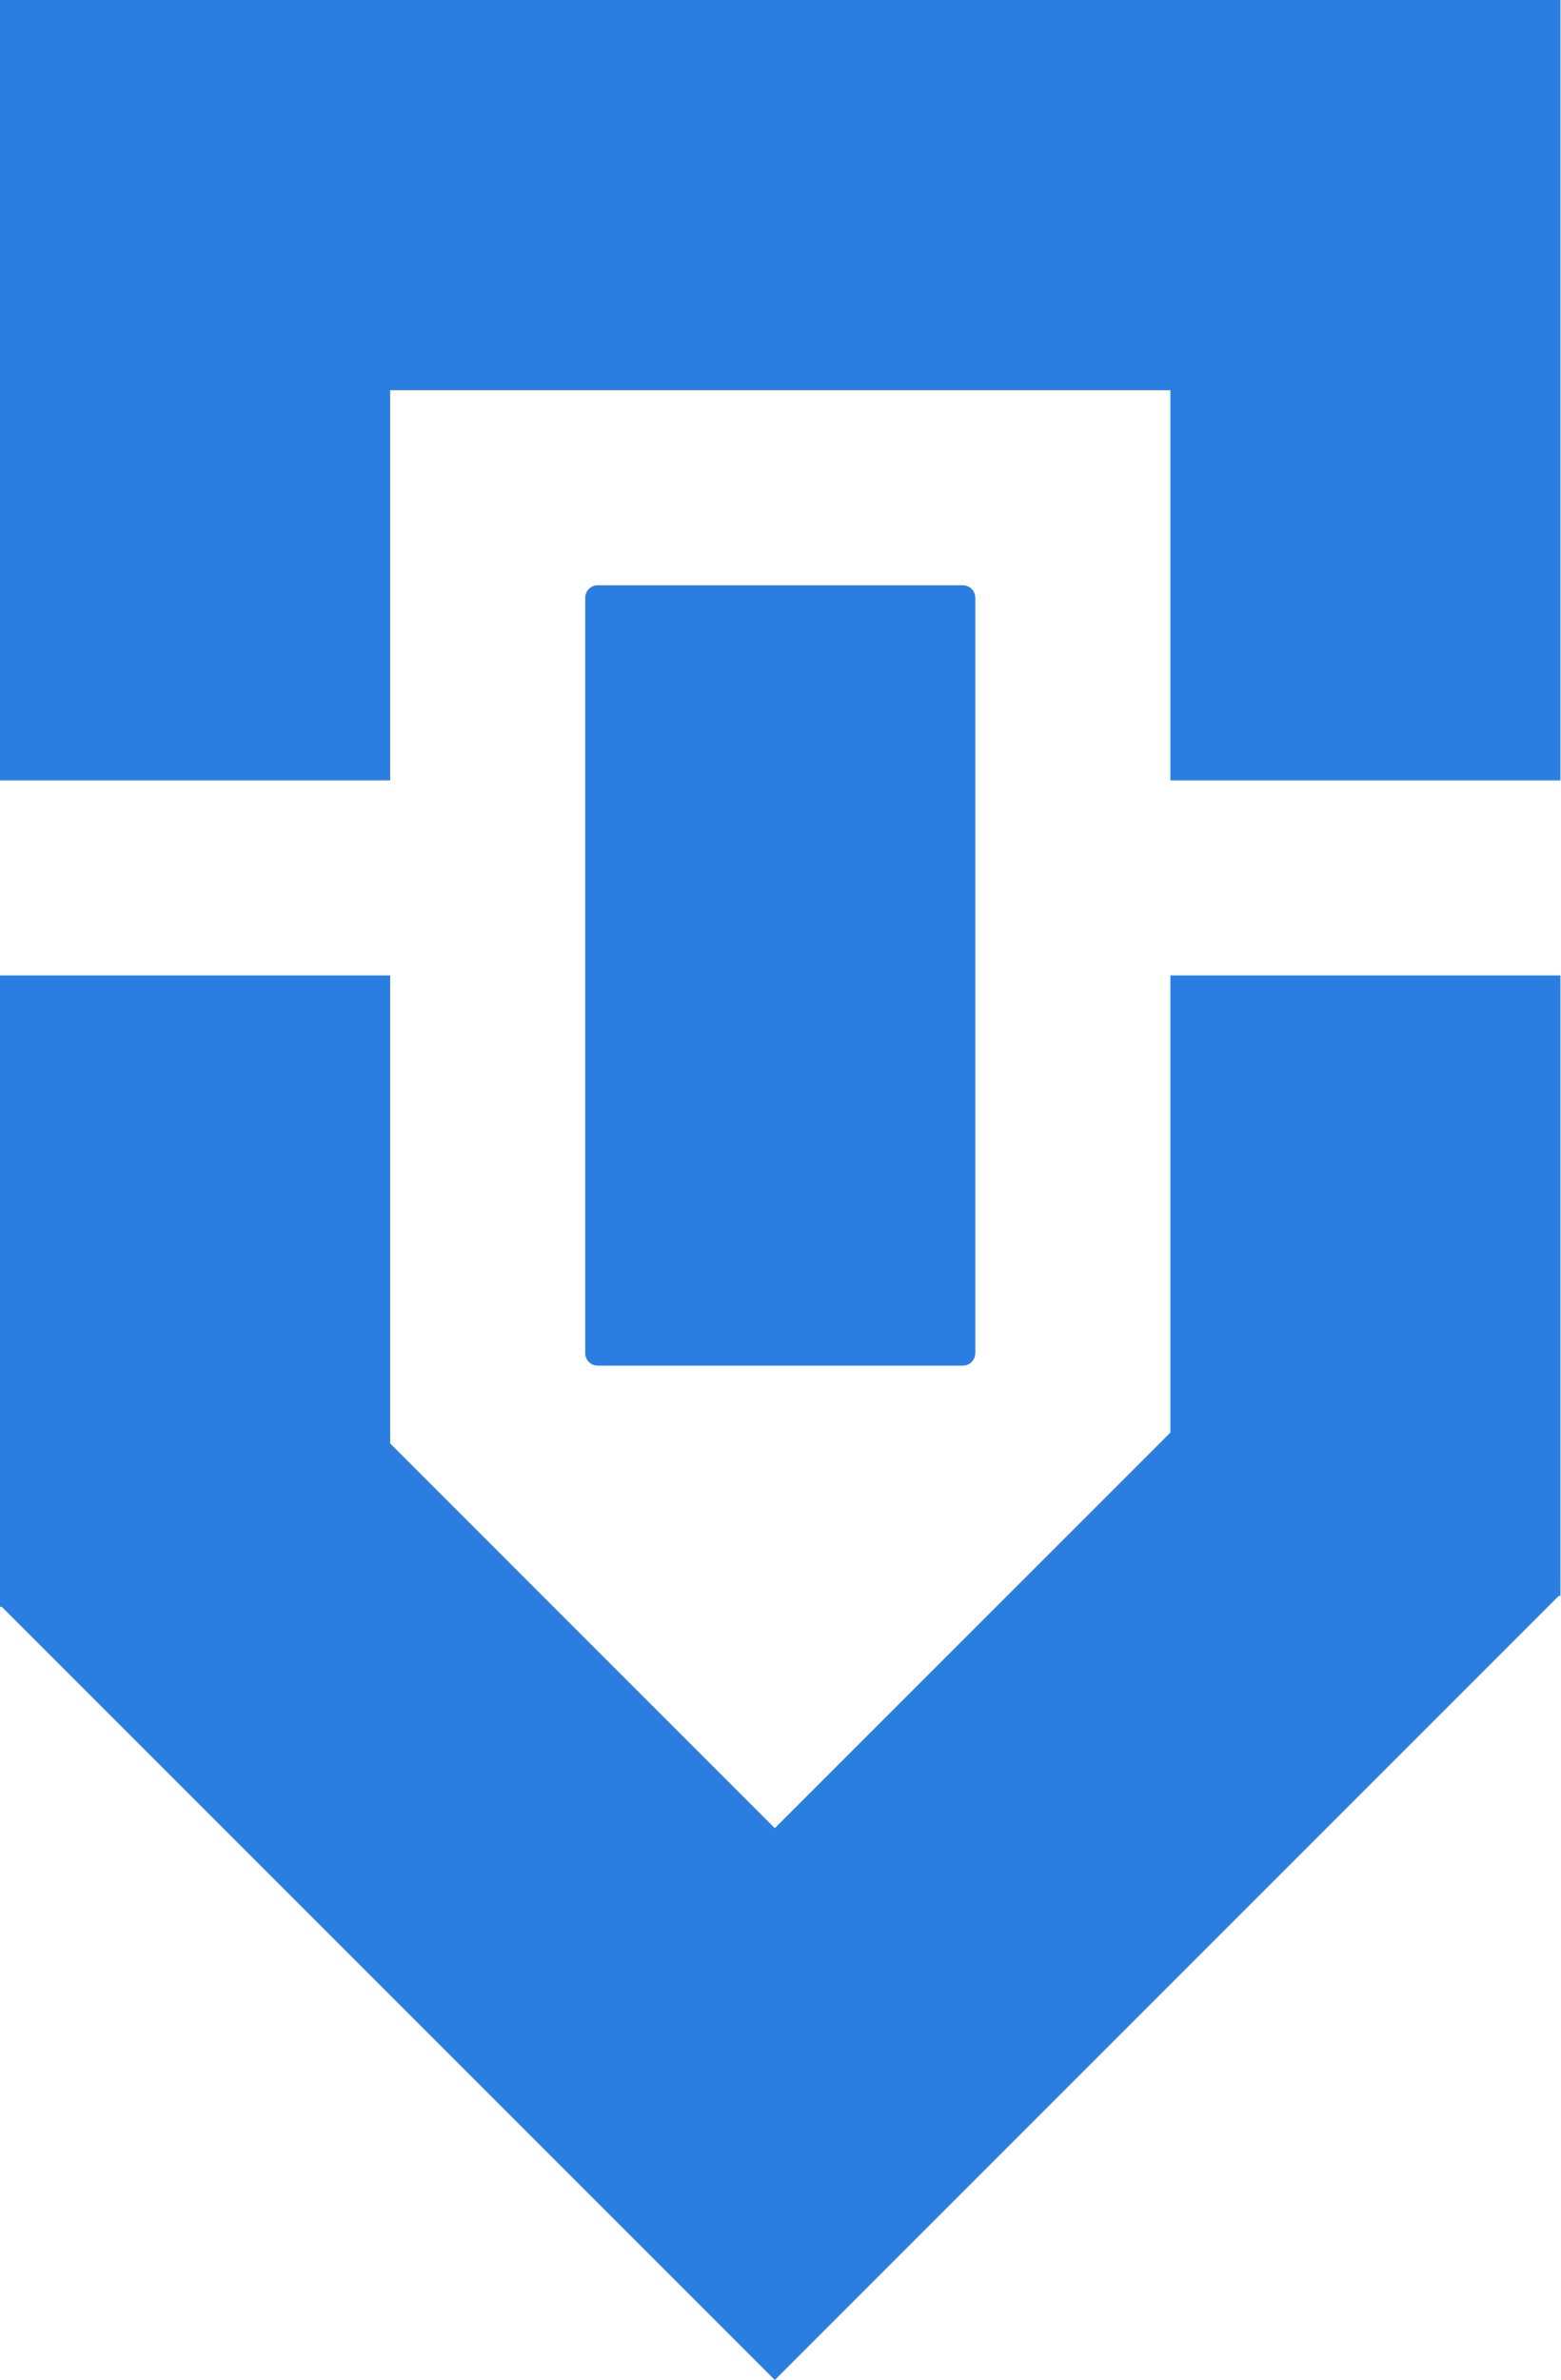
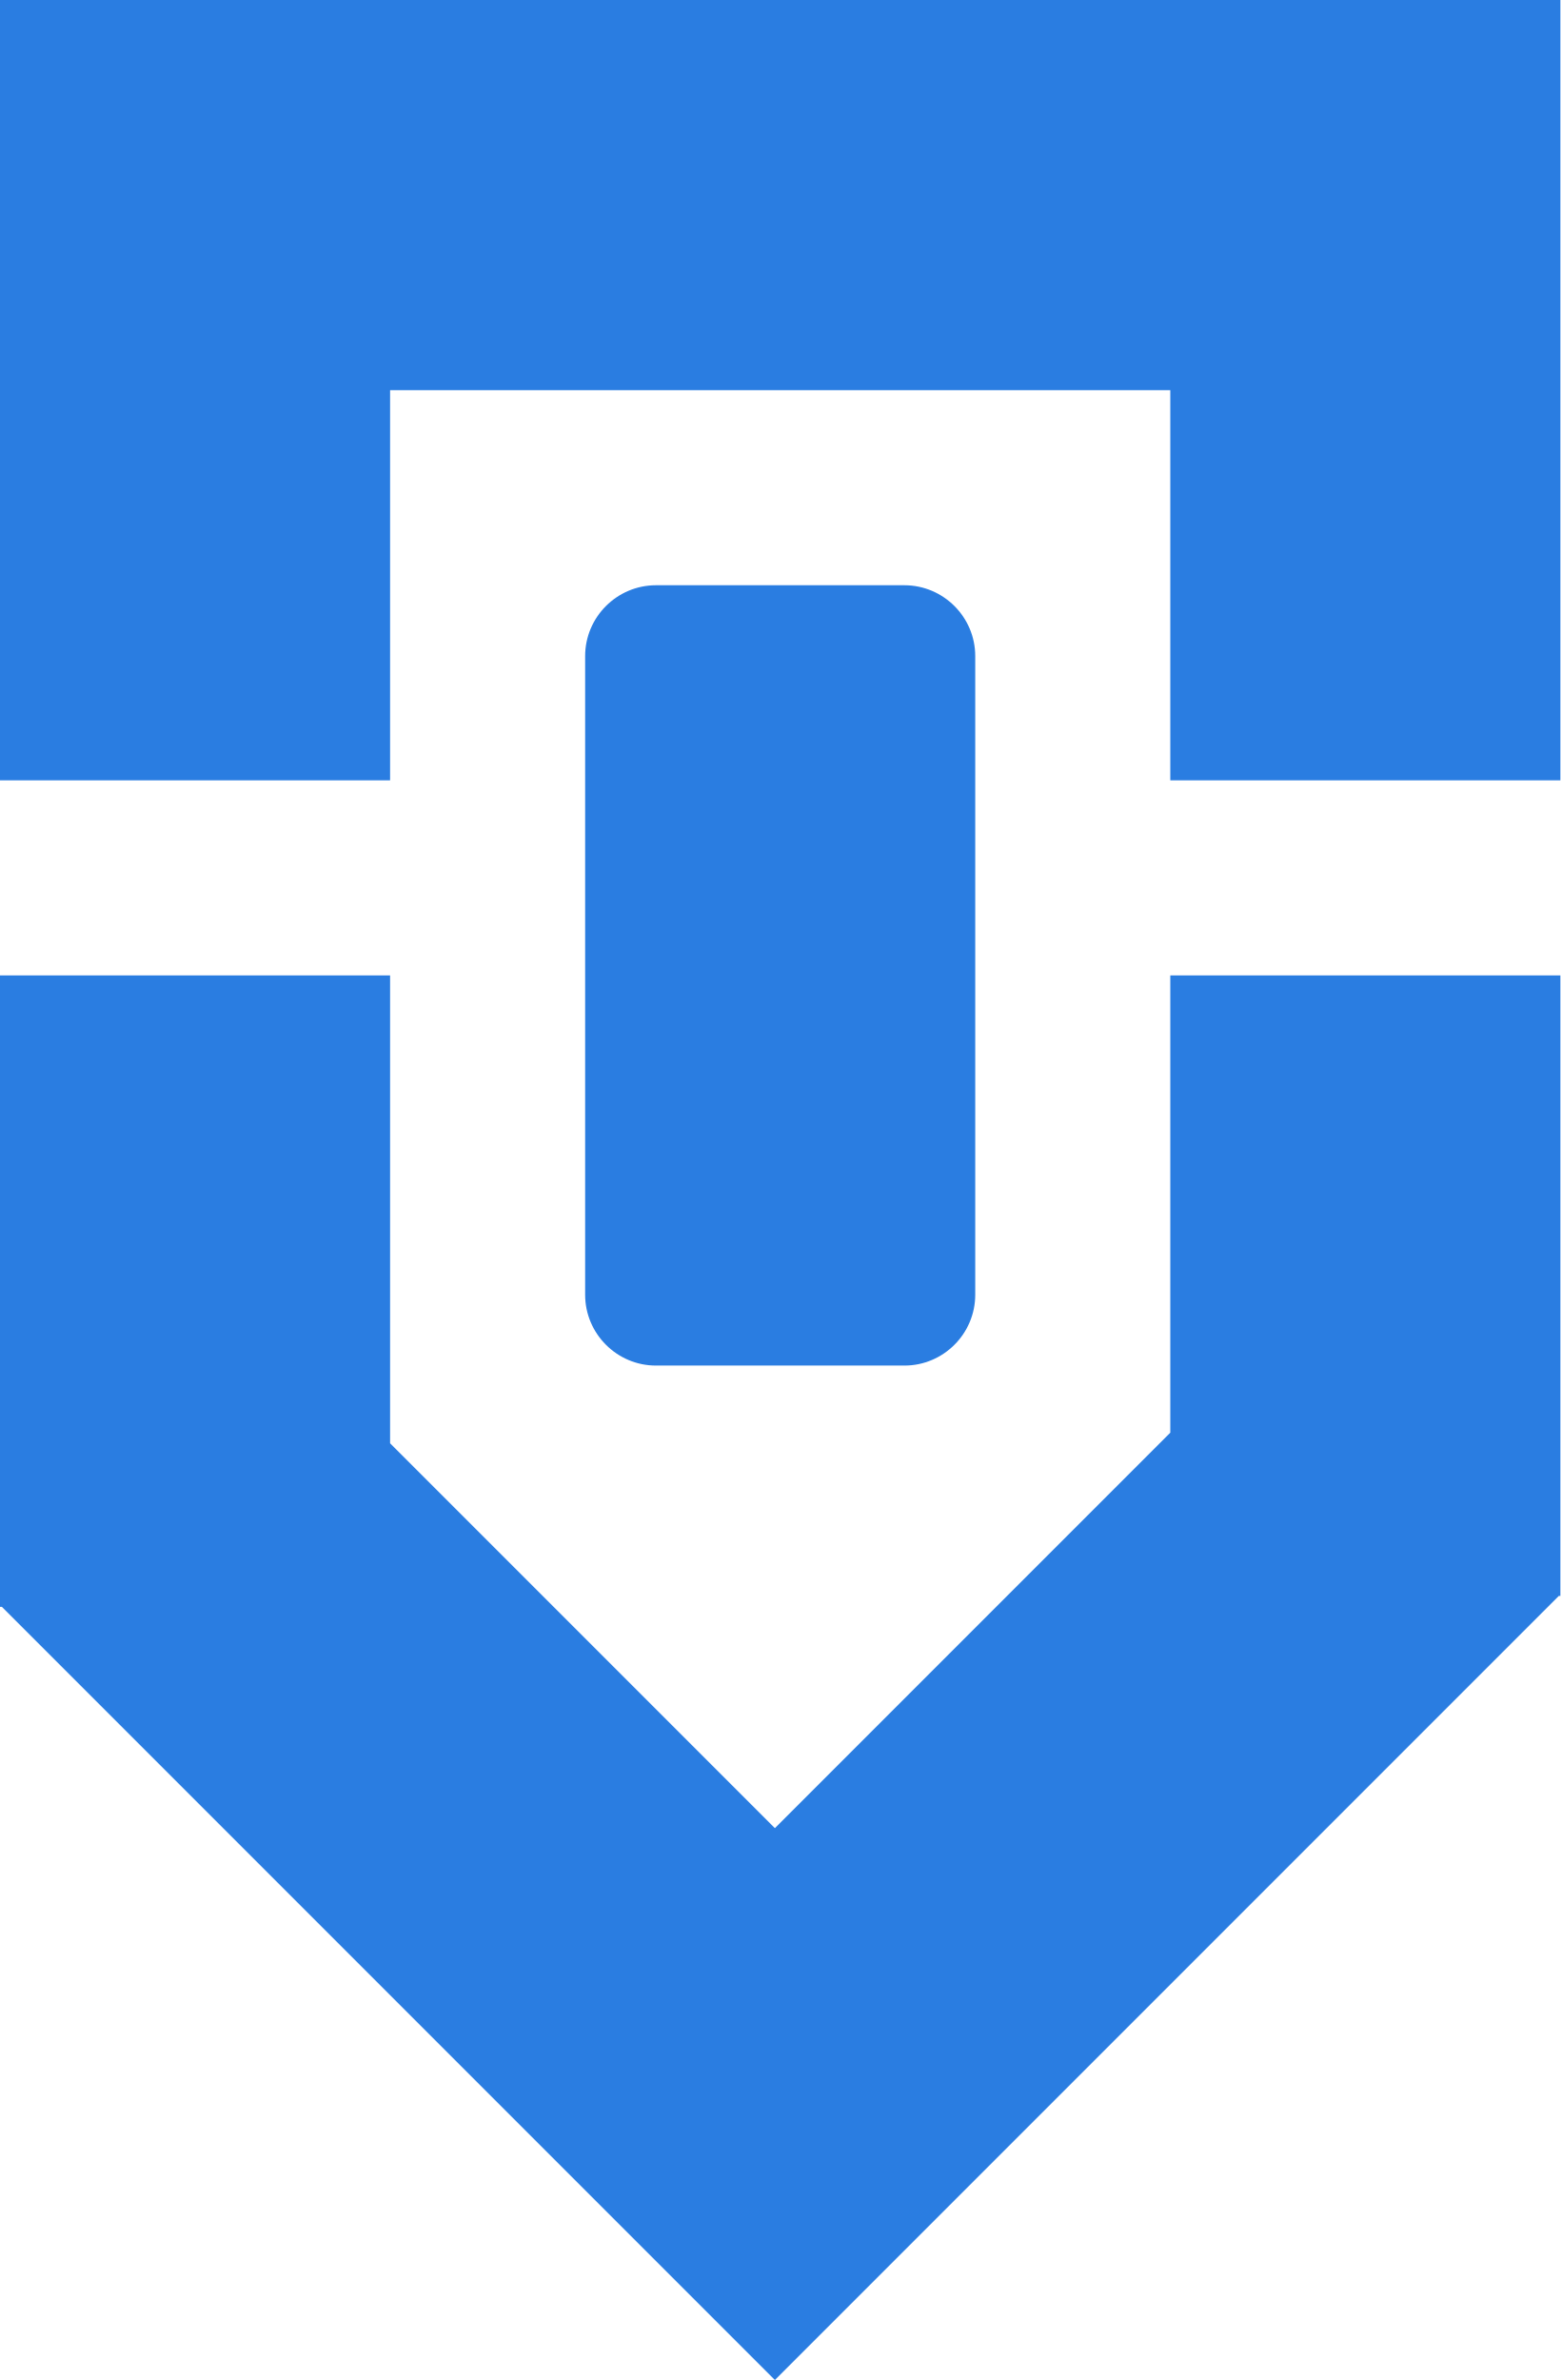
- <svg xmlns="http://www.w3.org/2000/svg" id="Layer_2" viewBox="0 0 500 762.46">
-   <defs>
-     <style>
-       .cls-1{fill:#2a7de1}
-     </style>
-   </defs>
+ <svg xmlns="http://www.w3.org/2000/svg" version="1.1" id="Layer_2_00000062900283267483822360000009478708761025992121_" x="0px" y="0px" viewBox="0 0 500 762.5" style="enable-background:new 0 0 500 762.5;" xml:space="preserve">
+   <style type="text/css">
+ 	.st0{fill:#2A7DE1;}
+ </style>
  <g id="Layer_1-2">
-     <path class="cls-1" d="M375.01 0H0v250h125.01V125h250v125H500V0H375.01z" />
-     <rect class="cls-1" x="187.51" y="187.5" width="125" height="250" rx="4" ry="4" />
-     <path class="cls-1" d="M375.01 458.95 248.26 585.67 125.01 462.41V312.49H0v202.27h.57l247.69 247.7v-.01.01l251.19-251.18h.55V312.49H375.01v146.46z" />
+     <path class="st0" d="M375,0H0v250h125V125h250v125h125V0H375z" />
+     <path class="st0" d="M210.2,187.5h79.6c12.5,0,22.7,10.2,22.7,22.7v204.6c0,12.5-10.2,22.7-22.7,22.7h-79.6   c-12.5,0-22.7-10.2-22.7-22.7V210.2C187.5,197.7,197.7,187.5,210.2,187.5z" />
+     <path class="st0" d="M375,459L248.3,585.7L125,462.4V312.5H0v202.3h0.6l247.7,247.7v0v0l251.2-251.2h0.5V312.5H375V459z" />
  </g>
</svg>
